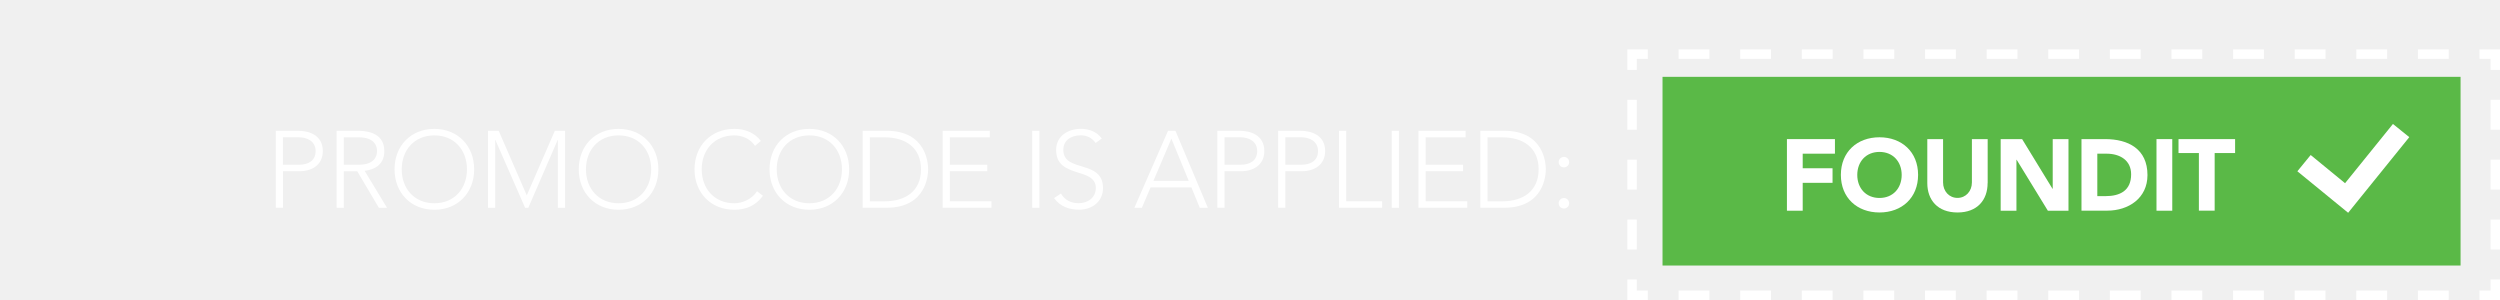
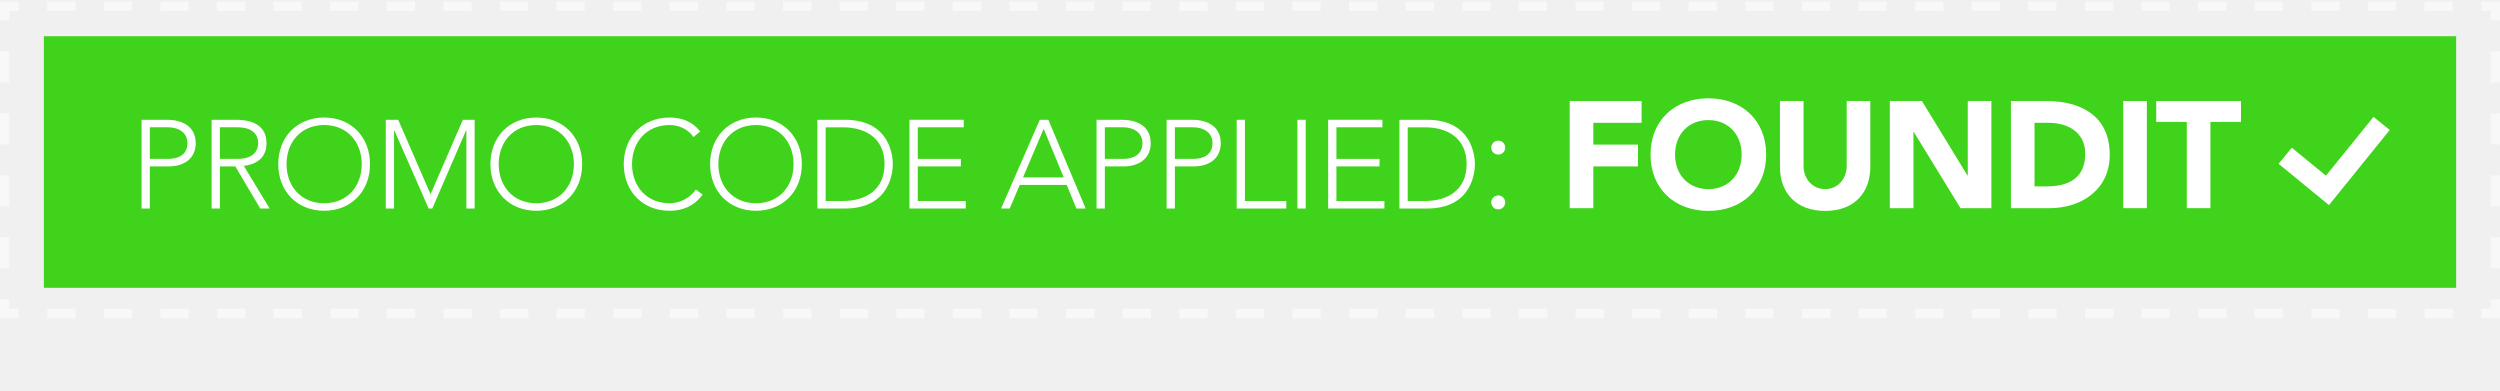
- <svg xmlns="http://www.w3.org/2000/svg" version="1.1" id="Layer_2" x="0px" y="0px" width="396.28px" height="47.55px" viewBox="0 0 396.28 47.55" enable-background="new 0 0 396.28 47.55" xml:space="preserve">
-   <g>
+ <svg xmlns="http://www.w3.org/2000/svg" version="1.1" x="0px" y="0px" width="398.999px" height="62.285px" viewBox="0 0 398.999 62.285" enable-background="new 0 0 398.999 62.285" xml:space="preserve">
+   <g id="Layer_3" display="none">
+     <rect x="-22.333" y="0.898" display="inline" fill="#D395FB" width="510.667" height="73.768" />
+   </g>
+   <g id="Layer_1" display="none">
+     <rect x="7" y="5.779" display="inline" fill="#55179E" width="385" height="40.155" />
+     <g display="inline">
+       <path fill="#FFFFFF" d="M250.524,16.123h11.474v3.479h-7.705v3.478h7.125v3.479h-7.125v6.667h-3.769V16.123z" />
+       <path fill="#FFFFFF" d="M272.652,15.688c5.338,0,9.227,3.502,9.227,8.985s-3.889,8.985-9.227,8.985    c-5.339,0-9.228-3.502-9.228-8.985S267.313,15.688,272.652,15.688z M272.652,30.181c3.212,0,5.313-2.319,5.313-5.507    s-2.102-5.507-5.313-5.507c-3.213,0-5.314,2.319-5.314,5.507S269.439,30.181,272.652,30.181z" />
+       <path fill="#FFFFFF" d="M298.499,26.63c0,4.034-2.464,7.029-7.198,7.029c-4.758,0-7.222-2.995-7.222-7.029V16.123h3.768v10.362    c0,2.102,1.45,3.696,3.454,3.696c1.981,0,3.431-1.594,3.431-3.696V16.123h3.768V26.63z" />
+       <path fill="#FFFFFF" d="M301.617,16.123h5.121l7.271,11.884h0.048V16.123h3.769v17.102h-4.928l-7.464-12.174h-0.049v12.174h-3.768    V16.123z" />
+       <path fill="#FFFFFF" d="M320.942,16.123h5.652c5.507,0,10.12,2.343,10.12,8.599c0,5.531-4.517,8.502-9.613,8.502h-6.159V16.123z     M324.71,29.746h1.957c3.502,0,6.135-1.329,6.135-5.218c0-3.357-2.681-4.927-5.869-4.927h-2.223V29.746z" />
+       <path fill="#FFFFFF" d="M338.867,16.123h3.769v17.102h-3.769V16.123z" />
+       <path fill="#FFFFFF" d="M349.012,19.456h-4.879v-3.333h13.526v3.333h-4.879v13.768h-3.769V19.456z" />
+     </g>
+     <g display="inline">
+       <g>
+         <polyline fill="none" stroke="#FFFFFF" stroke-width="1.5" stroke-miterlimit="10" points="398.249,47.783 398.249,50.033      395.999,50.033    " />
+         <line fill="none" stroke="#FFFFFF" stroke-width="1.5" stroke-miterlimit="10" stroke-dasharray="4.517,4.517" x1="391.481" y1="50.033" x2="5.259" y2="50.033" />
+         <polyline fill="none" stroke="#FFFFFF" stroke-width="1.5" stroke-miterlimit="10" points="3,50.033 0.75,50.033 0.75,47.783         " />
+         <line fill="none" stroke="#FFFFFF" stroke-width="1.5" stroke-miterlimit="10" stroke-dasharray="4.948,4.948" x1="0.75" y1="42.835" x2="0.75" y2="5.724" />
+         <polyline fill="none" stroke="#FFFFFF" stroke-width="1.5" stroke-miterlimit="10" points="0.75,3.25 0.75,1 3,1    " />
+         <line fill="none" stroke="#FFFFFF" stroke-width="1.5" stroke-miterlimit="10" stroke-dasharray="4.517,4.517" x1="7.517" y1="1" x2="393.74" y2="1" />
+         <polyline fill="none" stroke="#FFFFFF" stroke-width="1.5" stroke-miterlimit="10" points="395.999,1 398.249,1 398.249,3.25         " />
+         <line fill="none" stroke="#FFFFFF" stroke-width="1.5" stroke-miterlimit="10" stroke-dasharray="4.948,4.948" x1="398.249" y1="8.198" x2="398.249" y2="45.309" />
+       </g>
+     </g>
+     <g id="XMLID_2570_" display="inline">
+       <path fill="#FFFFFF" d="M372.804,38.365c-2.633,0-4.738-0.612-6.258-1.822c-1.789-1.424-2.697-3.613-2.697-6.506    c0-2.843,1.053-6.295,2.814-9.233c0.854-1.422,1.822-2.622,2.801-3.466c1.137-0.982,2.26-1.479,3.34-1.479    c2.043,0,4.289,1.803,6.164,4.946c0.826,1.385,1.52,2.946,2.006,4.512c0.514,1.652,0.783,3.284,0.783,4.721    c0,2.894-0.906,5.083-2.695,6.506C377.542,37.753,375.437,38.365,372.804,38.365z M372.804,17.327    c-1.447,0-3.316,1.622-4.881,4.231c-1.607,2.681-2.605,5.929-2.605,8.479c0,2.424,0.723,4.227,2.145,5.358    c1.252,0.996,3.049,1.502,5.342,1.502c2.291,0,4.09-0.506,5.344-1.502c1.422-1.131,2.141-2.934,2.141-5.358    c0-2.56-0.988-5.81-2.58-8.479c-0.77-1.292-1.635-2.365-2.498-3.107C374.356,17.715,373.524,17.327,372.804,17.327z" />
+       <path fill="#FFFFFF" d="M379.173,29.24c-0.604,0-0.875-0.225-1.252-0.534c-0.424-0.348-0.947-0.78-1.941-0.78    c-0.99,0-1.518,0.433-1.941,0.78c-0.377,0.309-0.648,0.534-1.252,0.534c-0.605,0-0.877-0.225-1.254-0.534    c-0.424-0.348-0.949-0.78-1.941-0.78s-1.52,0.433-1.941,0.78c-0.375,0.309-0.646,0.534-1.252,0.534s-0.877-0.225-1.254-0.534    c-0.189-0.155-0.4-0.331-0.666-0.474l0.699-1.291c0.389,0.21,0.686,0.452,0.9,0.629c0.098,0.08,0.205,0.17,0.252,0.196    c0.01,0.002,0.031,0.003,0.068,0.003c0.035,0,0.059-0.001,0.07-0.003c0.045-0.026,0.152-0.116,0.25-0.196    c0.506-0.417,1.354-1.113,2.873-1.113s2.367,0.696,2.873,1.113c0.098,0.08,0.207,0.17,0.252,0.196    c0.01,0.002,0.033,0.003,0.07,0.003s0.061-0.001,0.068-0.003c0.045-0.026,0.154-0.116,0.252-0.196    c0.508-0.417,1.355-1.113,2.873-1.113s2.367,0.696,2.873,1.113c0.1,0.08,0.207,0.17,0.252,0.196    c0.01,0.002,0.031,0.003,0.068,0.003c0.039,0,0.061-0.001,0.07-0.003c0.045-0.026,0.154-0.116,0.252-0.196    c0.227-0.185,0.531-0.437,0.943-0.654l0.684,1.301c-0.277,0.146-0.5,0.327-0.693,0.489    C380.052,29.016,379.778,29.24,379.173,29.24z" />
+       <path fill="#FFFFFF" d="M379.173,31.791c-1.518,0-2.365-0.698-2.871-1.113c-0.098-0.08-0.207-0.171-0.252-0.197    c-0.01-0.001-0.033-0.003-0.07-0.003s-0.059,0.001-0.07,0.003c-0.045,0.026-0.152,0.117-0.25,0.195    c-0.506,0.417-1.355,1.114-2.873,1.114c-1.52,0-2.367-0.698-2.873-1.114c-0.098-0.079-0.207-0.169-0.252-0.195    c-0.012-0.001-0.031-0.003-0.07-0.003c-0.037,0-0.059,0.001-0.068,0.003c-0.047,0.026-0.154,0.117-0.252,0.195    c-0.506,0.417-1.355,1.114-2.873,1.114c-0.818,0-1.539-0.202-2.203-0.617l0.779-1.245c0.428,0.268,0.881,0.393,1.424,0.393    c0.99,0,1.518-0.433,1.939-0.78c0.377-0.31,0.65-0.534,1.254-0.534c0.605,0,0.877,0.224,1.254,0.534    c0.424,0.348,0.947,0.78,1.941,0.78c0.992,0,1.518-0.433,1.939-0.78c0.379-0.31,0.65-0.534,1.254-0.534    c0.605,0,0.879,0.224,1.252,0.534c0.424,0.348,0.951,0.78,1.941,0.78c0.551,0,1.012-0.13,1.445-0.407l0.791,1.239    C380.735,31.582,380.005,31.791,379.173,31.791z" />
+       <rect x="366.419" y="22.075" fill="#FFFFFF" width="12.787" height="1.468" />
+       <rect x="367.878" y="19.533" fill="#FFFFFF" width="9.877" height="1.468" />
+       <rect x="372.073" y="11.435" fill="#FFFFFF" width="1.471" height="3.7" />
+       <rect x="364.72" y="15" transform="matrix(0.7194 0.6946 -0.6946 0.7194 113.8329 -250.2891)" fill="#FFFFFF" width="3.91" height="1.471" />
+       <polygon fill="#FFFFFF" points="378.06,17.622 377.042,16.565 379.851,13.849 380.874,14.906   " />
+     </g>
+     <g display="inline">
+       <g>
+         <path fill="#FF0069" d="M258.288,40.362c-5.881,11.74-17.709,19.965-30.704,21.633c-13.886,1.78-27.943-4.79-36.551-15.606     c-1.254-1.576-2.382-3.243-3.404-4.979c-0.083-0.141-0.698-1.379-0.113-1.311c0.63,0.075,1.159,0.993,1.44,1.467     c3.294,5.587,8.469,10.2,14.295,13.314c6.07,3.244,12.973,4.874,19.854,4.584c13.077-0.557,25.631-8.364,32.152-19.671     c0.358-0.619,0.695-1.258,1.019-1.9C256.604,37.242,258.659,39.62,258.288,40.362L258.288,40.362z" />
+         <path fill="#FF0069" d="M256.241,48.935c0.554-3.784,1.105-7.567,1.658-11.351c0.425-0.064,0.851-0.13,1.28-0.197     c-2.79,1.73-5.578,3.456-8.366,5.184c-0.113,0.072-1.347,0.754-1.277,0.199c0.075-0.616,0.974-1.183,1.434-1.468     c2.79-1.726,5.577-3.455,8.365-5.183c0.106-0.066,1.358-0.752,1.277-0.196c-0.552,3.784-1.104,7.568-1.657,11.353     c-0.09,0.616-0.962,1.174-1.435,1.464C257.414,48.804,256.16,49.493,256.241,48.935L256.241,48.935z" />
+       </g>
+     </g>
+     <g display="inline">
+       <path fill="#FFFFFF" d="M23.673,16.89h1.574l6.898,16.389h-1.713l-1.782-4.352h-8.68l-1.852,4.352H16.52L23.673,16.89z     M24.39,18.557l-3.819,8.981h7.523L24.39,18.557z" />
+       <path fill="#FFFFFF" d="M34.163,16.89h4.722c2.315,0,5.278,0.903,5.278,4.329c0,2.963-2.361,4.283-4.931,4.283h-3.542v7.777    h-1.528V16.89z M35.691,24.112h3.472c1.736,0,3.472-0.741,3.472-2.894c0-2.106-1.806-2.939-3.564-2.939h-3.38V24.112z" />
+       <path fill="#FFFFFF" d="M47.106,16.89h4.722c2.315,0,5.278,0.903,5.278,4.329c0,2.963-2.361,4.283-4.931,4.283h-3.542v7.777    h-1.528V16.89z M48.634,24.112h3.472c1.736,0,3.472-0.741,3.472-2.894c0-2.106-1.806-2.939-3.564-2.939h-3.38V24.112z" />
+       <path fill="#FFFFFF" d="M60.05,16.89h1.528v15h7.639v1.389H60.05V16.89z" />
+       <path fill="#FFFFFF" d="M72.345,26.219l-6.018-9.329h1.829l4.954,7.778l5.069-7.778h1.713l-6.019,9.329v7.06h-1.528V26.219z" />
+       <path fill="#FFFFFF" d="M87.327,16.89h4.722c2.315,0,5.278,0.903,5.278,4.329c0,2.963-2.361,4.283-4.931,4.283h-3.542v7.777    h-1.528V16.89z M88.854,24.112h3.472c1.736,0,3.472-0.741,3.472-2.894c0-2.106-1.806-2.939-3.564-2.939h-3.38V24.112z" />
+       <path fill="#FFFFFF" d="M100.27,16.89h4.306c1.296,0,5.833,0,5.833,4.306c0,3.125-2.384,3.981-4.189,4.213l4.769,7.87h-1.736    l-4.606-7.777h-2.847v7.777h-1.528V16.89z M101.798,24.112h3.241c3.218,0,3.843-1.782,3.843-2.917s-0.625-2.917-3.843-2.917    h-3.241V24.112z" />
+       <path fill="#FFFFFF" d="M121.061,16.474c5,0,8.472,3.611,8.472,8.611s-3.472,8.611-8.472,8.611c-5,0-8.472-3.611-8.472-8.611    S116.061,16.474,121.061,16.474z M121.061,32.307c4.283,0,6.944-3.148,6.944-7.222c0-4.074-2.662-7.222-6.944-7.222    c-4.282,0-6.944,3.148-6.944,7.222C114.117,29.159,116.778,32.307,121.061,32.307z" />
+       <path fill="#FFFFFF" d="M132.456,16.89h2.292l5.972,13.75l5.972-13.75h2.176v16.389h-1.528V18.834h-0.046l-6.25,14.444h-0.671    l-6.342-14.444h-0.046v14.444h-1.527V16.89z" />
+       <path fill="#FFFFFF" d="M160.262,16.474c5,0,8.472,3.611,8.472,8.611s-3.472,8.611-8.472,8.611c-5,0-8.472-3.611-8.472-8.611    S155.262,16.474,160.262,16.474z M160.262,32.307c4.283,0,6.944-3.148,6.944-7.222c0-4.074-2.662-7.222-6.944-7.222    c-4.282,0-6.944,3.148-6.944,7.222C153.318,29.159,155.979,32.307,160.262,32.307z" />
+       <path fill="#FFFFFF" d="M190.986,30.709c-1.551,2.129-3.68,2.986-6.088,2.986c-5,0-8.472-3.611-8.472-8.611    s3.472-8.611,8.472-8.611c2.222,0,4.213,0.741,5.648,2.569l-1.25,1.042c-1.019-1.527-2.755-2.222-4.398-2.222    c-4.282,0-6.944,3.148-6.944,7.222c0,4.074,2.662,7.222,6.944,7.222c1.644,0,3.681-0.787,4.838-2.546L190.986,30.709z" />
+       <path fill="#FFFFFF" d="M200.852,16.474c5,0,8.473,3.611,8.473,8.611s-3.473,8.611-8.473,8.611c-4.999,0-8.471-3.611-8.471-8.611    S195.853,16.474,200.852,16.474z M200.852,32.307c4.283,0,6.944-3.148,6.944-7.222c0-4.074-2.661-7.222-6.944-7.222    c-4.282,0-6.943,3.148-6.943,7.222C193.908,29.159,196.57,32.307,200.852,32.307z" />
+       <path fill="#FFFFFF" d="M212.2,16.89h5.069c8.519,0,8.865,6.991,8.865,8.194s-0.347,8.194-8.865,8.194H212.2V16.89z     M213.729,31.89h3.147c4.352,0,7.731-2.106,7.731-6.806c0-4.699-3.38-6.805-7.731-6.805h-3.147V31.89z" />
+       <path fill="#FFFFFF" d="M229.219,16.89h10.023v1.389h-8.495v5.833h7.963v1.389h-7.963v6.389h8.865v1.389h-10.394V16.89z" />
+       <path fill="#FFFFFF" d="M243.366,22.446c0.625,0,1.111,0.486,1.111,1.111s-0.486,1.111-1.111,1.111s-1.111-0.486-1.111-1.111    S242.741,22.446,243.366,22.446z M243.366,31.195c0.625,0,1.111,0.486,1.111,1.111s-0.486,1.111-1.111,1.111    s-1.111-0.486-1.111-1.111S242.741,31.195,243.366,31.195z" />
+     </g>
+   </g>
+   <g id="Layer_4">
+     <rect x="7" y="5.779" fill="#40D31C" width="385" height="40.155" />
    <g>
-       <path fill="#FFFFFF" d="M43.72,20.73h3.52c1.72,0,3.93,0.67,3.93,3.22c0,2.21-1.76,3.19-3.67,3.19h-2.64v5.79h-1.14V20.73z     M44.85,26.11h2.59c1.29,0,2.59-0.55,2.59-2.16c0-1.57-1.35-2.19-2.66-2.19h-2.52V26.11z" />
-       <path fill="#FFFFFF" d="M53.36,20.73h3.21c0.97,0,4.35,0,4.35,3.21c0,2.33-1.78,2.97-3.12,3.14l3.55,5.86h-1.29l-3.43-5.79H54.5    v5.79h-1.14V20.73z M54.5,26.11h2.41c2.4,0,2.86-1.33,2.86-2.17c0-0.84-0.47-2.17-2.86-2.17H54.5V26.11z" />
-       <path fill="#FFFFFF" d="M68.85,20.43c3.72,0,6.31,2.69,6.31,6.41c0,3.72-2.59,6.41-6.31,6.41c-3.72,0-6.31-2.69-6.31-6.41    C62.54,23.11,65.12,20.43,68.85,20.43z M68.85,32.22c3.19,0,5.17-2.34,5.17-5.38c0-3.04-1.98-5.38-5.17-5.38s-5.17,2.34-5.17,5.38    C63.67,29.87,65.66,32.22,68.85,32.22z" />
-       <path fill="#FFFFFF" d="M77.34,20.73h1.71l4.45,10.24l4.45-10.24h1.62v12.21h-1.14V22.18h-0.03l-4.66,10.76h-0.5l-4.72-10.76    h-0.03v10.76h-1.14V20.73z" />
-       <path fill="#FFFFFF" d="M98.05,20.43c3.72,0,6.31,2.69,6.31,6.41c0,3.72-2.59,6.41-6.31,6.41c-3.72,0-6.31-2.69-6.31-6.41    C91.74,23.11,94.33,20.43,98.05,20.43z M98.05,32.22c3.19,0,5.17-2.34,5.17-5.38c0-3.04-1.98-5.38-5.17-5.38    c-3.19,0-5.17,2.34-5.17,5.38C92.88,29.87,94.86,32.22,98.05,32.22z" />
-       <path fill="#FFFFFF" d="M120.94,31.03c-1.16,1.59-2.74,2.22-4.54,2.22c-3.72,0-6.31-2.69-6.31-6.41c0-3.72,2.59-6.41,6.31-6.41    c1.66,0,3.14,0.55,4.21,1.91l-0.93,0.78c-0.76-1.14-2.05-1.66-3.28-1.66c-3.19,0-5.17,2.34-5.17,5.38c0,3.03,1.98,5.38,5.17,5.38    c1.22,0,2.74-0.59,3.6-1.9L120.94,31.03z" />
-       <path fill="#FFFFFF" d="M128.29,20.43c3.72,0,6.31,2.69,6.31,6.41c0,3.72-2.59,6.41-6.31,6.41c-3.72,0-6.31-2.69-6.31-6.41    C121.98,23.11,124.57,20.43,128.29,20.43z M128.29,32.22c3.19,0,5.17-2.34,5.17-5.38c0-3.04-1.98-5.38-5.17-5.38    s-5.17,2.34-5.17,5.38C123.12,29.87,125.1,32.22,128.29,32.22z" />
-       <path fill="#FFFFFF" d="M136.74,20.73h3.78c6.35,0,6.6,5.21,6.6,6.1s-0.26,6.1-6.6,6.1h-3.78V20.73z M137.88,31.91h2.35    c3.24,0,5.76-1.57,5.76-5.07c0-3.5-2.52-5.07-5.76-5.07h-2.35V31.91z" />
-       <path fill="#FFFFFF" d="M149.42,20.73h7.47v1.04h-6.33v4.34h5.93v1.03h-5.93v4.76h6.6v1.03h-7.74V20.73z" />
-       <path fill="#FFFFFF" d="M163.62,20.73h1.14v12.21h-1.14V20.73z" />
-       <path fill="#FFFFFF" d="M168.17,30.68c0.6,1.02,1.59,1.53,2.79,1.53c1.53,0,2.74-0.93,2.74-2.4c0-3.41-6.29-1.41-6.29-6.05    c0-2.17,1.86-3.34,3.91-3.34c1.33,0,2.5,0.45,3.33,1.53l-0.98,0.71c-0.57-0.79-1.33-1.21-2.38-1.21c-1.47,0-2.74,0.76-2.74,2.31    c0,3.67,6.29,1.47,6.29,6.05c0,2.21-1.81,3.43-3.79,3.43c-1.6,0-3.02-0.52-3.97-1.84L168.17,30.68z" />
-       <path fill="#FFFFFF" d="M185.15,20.73h1.17l5.14,12.21h-1.28l-1.33-3.24h-6.47l-1.38,3.24h-1.19L185.15,20.73z M185.68,21.98    l-2.85,6.69h5.6L185.68,21.98z" />
-       <path fill="#FFFFFF" d="M192.96,20.73h3.52c1.72,0,3.93,0.67,3.93,3.22c0,2.21-1.76,3.19-3.67,3.19h-2.64v5.79h-1.14V20.73z     M194.1,26.11h2.59c1.29,0,2.59-0.55,2.59-2.16c0-1.57-1.35-2.19-2.66-2.19h-2.52V26.11z" />
-       <path fill="#FFFFFF" d="M202.6,20.73h3.52c1.72,0,3.93,0.67,3.93,3.22c0,2.21-1.76,3.19-3.67,3.19h-2.64v5.79h-1.14V20.73z     M203.74,26.11h2.59c1.29,0,2.59-0.55,2.59-2.16c0-1.57-1.35-2.19-2.66-2.19h-2.52V26.11z" />
-       <path fill="#FFFFFF" d="M212.25,20.73h1.14v11.17h5.69v1.03h-6.83V20.73z" />
-       <path fill="#FFFFFF" d="M220.61,20.73h1.14v12.21h-1.14V20.73z" />
-       <path fill="#FFFFFF" d="M224.84,20.73h7.47v1.04h-6.33v4.34h5.93v1.03h-5.93v4.76h6.6v1.03h-7.74V20.73z" />
-       <path fill="#FFFFFF" d="M234.65,20.73h3.78c6.34,0,6.6,5.21,6.6,6.1s-0.26,6.1-6.6,6.1h-3.78V20.73z M235.79,31.91h2.34    c3.24,0,5.76-1.57,5.76-5.07c0-3.5-2.52-5.07-5.76-5.07h-2.34V31.91z" />
-       <path fill="#FFFFFF" d="M247.9,24.87c0.46,0,0.83,0.36,0.83,0.83c0,0.47-0.36,0.83-0.83,0.83c-0.47,0-0.83-0.36-0.83-0.83    C247.07,25.24,247.44,24.87,247.9,24.87z M247.9,31.39c0.46,0,0.83,0.36,0.83,0.83c0,0.47-0.36,0.83-0.83,0.83    c-0.47,0-0.83-0.36-0.83-0.83C247.07,31.75,247.44,31.39,247.9,31.39z" />
+       <path fill="#FFFFFF" d="M250.524,16.123h11.474v3.479h-7.705v3.478h7.125v3.479h-7.125v6.667h-3.769V16.123z" />
+       <path fill="#FFFFFF" d="M272.652,15.688c5.338,0,9.227,3.502,9.227,8.985s-3.889,8.985-9.227,8.985    c-5.339,0-9.228-3.502-9.228-8.985S267.313,15.688,272.652,15.688z M272.652,30.181c3.212,0,5.313-2.319,5.313-5.507    s-2.102-5.507-5.313-5.507c-3.213,0-5.314,2.319-5.314,5.507S269.439,30.181,272.652,30.181z" />
+       <path fill="#FFFFFF" d="M298.499,26.63c0,4.034-2.464,7.029-7.198,7.029c-4.758,0-7.222-2.995-7.222-7.029V16.123h3.768v10.362    c0,2.102,1.45,3.696,3.454,3.696c1.981,0,3.431-1.594,3.431-3.696V16.123h3.768V26.63z" />
+       <path fill="#FFFFFF" d="M301.617,16.123h5.121l7.271,11.884h0.048V16.123h3.769v17.102h-4.928l-7.464-12.174h-0.049v12.174h-3.768    V16.123z" />
+       <path fill="#FFFFFF" d="M320.942,16.123h5.652c5.507,0,10.12,2.343,10.12,8.599c0,5.531-4.517,8.502-9.613,8.502h-6.159V16.123z     M324.71,29.746h1.957c3.502,0,6.135-1.329,6.135-5.218c0-3.357-2.681-4.927-5.869-4.927h-2.223V29.746z" />
+       <path fill="#FFFFFF" d="M338.867,16.123h3.769v17.102h-3.769V16.123z" />
+       <path fill="#FFFFFF" d="M349.012,19.456h-4.879v-3.333h13.526v3.333h-4.879v13.768h-3.769V19.456z" />
    </g>
-     <rect x="263.53" y="12.18" fill="#5AB947" width="126.5" height="29.91" />
-     <g>
-       <path fill="#FFFFFF" d="M283.25,22.05h7.61v2.31h-5.11v2.31h4.73v2.31h-4.73v4.42h-2.5V22.05z" />
-       <path fill="#FFFFFF" d="M297.92,21.76c3.54,0,6.12,2.32,6.12,5.96s-2.58,5.96-6.12,5.96s-6.12-2.32-6.12-5.96    S294.38,21.76,297.92,21.76z M297.92,31.38c2.13,0,3.52-1.54,3.52-3.65c0-2.11-1.39-3.65-3.52-3.65s-3.52,1.54-3.52,3.65    C294.4,29.84,295.79,31.38,297.92,31.38z" />
-       <path fill="#FFFFFF" d="M315.06,29.02c0,2.68-1.63,4.66-4.77,4.66c-3.16,0-4.79-1.99-4.79-4.66v-6.97h2.5v6.87    c0,1.39,0.96,2.45,2.29,2.45c1.31,0,2.28-1.06,2.28-2.45v-6.87h2.5V29.02z" />
-       <path fill="#FFFFFF" d="M317.13,22.05h3.4l4.82,7.88h0.03v-7.88h2.5V33.4h-3.27l-4.95-8.08h-0.03v8.08h-2.5V22.05z" />
-       <path fill="#FFFFFF" d="M329.94,22.05h3.75c3.65,0,6.71,1.55,6.71,5.7c0,3.67-3,5.64-6.38,5.64h-4.08V22.05z M332.44,31.09h1.3    c2.32,0,4.07-0.88,4.07-3.46c0-2.23-1.78-3.27-3.89-3.27h-1.47V31.09z" />
-       <path fill="#FFFFFF" d="M341.83,22.05h2.5V33.4h-2.5V22.05z" />
-       <path fill="#FFFFFF" d="M348.56,24.26h-3.24v-2.21h8.97v2.21h-3.24v9.13h-2.5V24.26z" />
+     <g opacity="0.5">
+       <g>
+         <polyline fill="none" stroke="#FFFFFF" stroke-width="1.5" stroke-miterlimit="10" points="398.249,47.783 398.249,50.033      395.999,50.033    " />
+         <line fill="none" stroke="#FFFFFF" stroke-width="1.5" stroke-miterlimit="10" stroke-dasharray="4.517,4.517" x1="391.481" y1="50.033" x2="5.259" y2="50.033" />
+         <polyline fill="none" stroke="#FFFFFF" stroke-width="1.5" stroke-miterlimit="10" points="3,50.033 0.75,50.033 0.75,47.783         " />
+         <line fill="none" stroke="#FFFFFF" stroke-width="1.5" stroke-miterlimit="10" stroke-dasharray="4.948,4.948" x1="0.75" y1="42.835" x2="0.75" y2="5.724" />
+         <polyline fill="none" stroke="#FFFFFF" stroke-width="1.5" stroke-miterlimit="10" points="0.75,3.25 0.75,1 3,1    " />
+         <line fill="none" stroke="#FFFFFF" stroke-width="1.5" stroke-miterlimit="10" stroke-dasharray="4.517,4.517" x1="7.517" y1="1" x2="393.74" y2="1" />
+         <polyline fill="none" stroke="#FFFFFF" stroke-width="1.5" stroke-miterlimit="10" points="395.999,1 398.249,1 398.249,3.25         " />
+         <line fill="none" stroke="#FFFFFF" stroke-width="1.5" stroke-miterlimit="10" stroke-dasharray="4.948,4.948" x1="398.249" y1="8.198" x2="398.249" y2="45.309" />
+       </g>
    </g>
    <g>
-       <g>
-         <polyline fill="none" stroke="#FFFFFF" stroke-width="1.5" stroke-miterlimit="10" points="395.53,44.3 395.53,46.8 393.03,46.8         " />
-         <line fill="none" stroke="#FFFFFF" stroke-width="1.5" stroke-miterlimit="10" stroke-dasharray="4.883,4.883" x1="388.15" y1="46.8" x2="263.64" y2="46.8" />
-         <polyline fill="none" stroke="#FFFFFF" stroke-width="1.5" stroke-miterlimit="10" points="261.2,46.8 258.7,46.8 258.7,44.3         " />
-         <line fill="none" stroke="#FFFFFF" stroke-width="1.5" stroke-miterlimit="10" stroke-dasharray="4.746,4.746" x1="258.7" y1="39.55" x2="258.7" y2="13.45" />
-         <polyline fill="none" stroke="#FFFFFF" stroke-width="1.5" stroke-miterlimit="10" points="258.7,11.08 258.7,8.58 261.2,8.58         " />
-         <line fill="none" stroke="#FFFFFF" stroke-width="1.5" stroke-miterlimit="10" stroke-dasharray="4.883,4.883" x1="266.08" y1="8.58" x2="390.59" y2="8.58" />
-         <polyline fill="none" stroke="#FFFFFF" stroke-width="1.5" stroke-miterlimit="10" points="393.03,8.58 395.53,8.58      395.53,11.08    " />
-         <line fill="none" stroke="#FFFFFF" stroke-width="1.5" stroke-miterlimit="10" stroke-dasharray="4.746,4.746" x1="395.53" y1="15.82" x2="395.53" y2="41.93" />
-       </g>
+       <path fill="#FFFFFF" d="M22.592,19.116h4.081c2,0,4.561,0.78,4.561,3.741c0,2.561-2.04,3.701-4.261,3.701h-3.061v6.722h-1.32    V19.116z M23.913,25.357h3c1.5,0,3.001-0.64,3.001-2.5c0-1.82-1.561-2.541-3.081-2.541h-2.92V25.357z" />
+       <path fill="#FFFFFF" d="M33.772,19.116h3.721c1.12,0,5.041,0,5.041,3.721c0,2.701-2.061,3.441-3.621,3.641l4.121,6.801h-1.5    l-3.981-6.722h-2.46v6.722h-1.32V19.116z M35.092,25.357h2.801c2.78,0,3.32-1.54,3.32-2.521c0-0.98-0.54-2.521-3.32-2.521h-2.801    V25.357z" />
+       <path fill="#FFFFFF" d="M51.733,18.756c4.321,0,7.322,3.121,7.322,7.441s-3.001,7.441-7.322,7.441s-7.322-3.121-7.322-7.441    S47.413,18.756,51.733,18.756z M51.733,32.438c3.701,0,6.001-2.72,6.001-6.241c0-3.521-2.301-6.241-6.001-6.241    s-6.001,2.721-6.001,6.241C45.732,29.718,48.033,32.438,51.733,32.438z" />
+       <path fill="#FFFFFF" d="M61.572,19.116h1.98l5.161,11.883l5.161-11.883h1.88v14.163h-1.32V20.796h-0.04l-5.401,12.482h-0.58    l-5.481-12.482h-0.04v12.482h-1.32V19.116z" />
+       <path fill="#FFFFFF" d="M85.593,18.756c4.321,0,7.322,3.121,7.322,7.441s-3.001,7.441-7.322,7.441s-7.322-3.121-7.322-7.441    S81.272,18.756,85.593,18.756z M85.593,32.438c3.701,0,6.001-2.72,6.001-6.241c0-3.521-2.301-6.241-6.001-6.241    s-6.001,2.721-6.001,6.241C79.592,29.718,81.893,32.438,85.593,32.438z" />
+       <path fill="#FFFFFF" d="M112.134,31.058c-1.34,1.841-3.181,2.581-5.261,2.581c-4.321,0-7.322-3.121-7.322-7.441    s3.001-7.441,7.322-7.441c1.92,0,3.641,0.64,4.881,2.22l-1.08,0.9c-0.88-1.32-2.38-1.92-3.801-1.92    c-3.701,0-6.001,2.721-6.001,6.241c0,3.521,2.301,6.241,6.001,6.241c1.42,0,3.181-0.68,4.181-2.2L112.134,31.058z" />
+       <path fill="#FFFFFF" d="M120.653,18.756c4.321,0,7.322,3.121,7.322,7.441s-3.001,7.441-7.322,7.441s-7.322-3.121-7.322-7.441    S116.332,18.756,120.653,18.756z M120.653,32.438c3.701,0,6.001-2.72,6.001-6.241c0-3.521-2.301-6.241-6.001-6.241    s-6.001,2.721-6.001,6.241C114.651,29.718,116.952,32.438,120.653,32.438z" />
+       <path fill="#FFFFFF" d="M130.451,19.116h4.381c7.362,0,7.662,6.042,7.662,7.082s-0.3,7.082-7.662,7.082h-4.381V19.116z     M131.771,32.079h2.721c3.761,0,6.681-1.82,6.681-5.881s-2.92-5.881-6.681-5.881h-2.721V32.079z" />
+       <path fill="#FFFFFF" d="M145.151,19.116h8.662v1.2h-7.341v5.041h6.881v1.2h-6.881v5.521h7.662v1.2h-8.982V19.116z" />
+       <path fill="#FFFFFF" d="M165.952,19.116h1.36l5.961,14.163h-1.48l-1.541-3.761h-7.501l-1.6,3.761h-1.38L165.952,19.116z     M166.572,20.556l-3.301,7.762h6.501L166.572,20.556z" />
+       <path fill="#FFFFFF" d="M175.011,19.116h4.081c2,0,4.561,0.78,4.561,3.741c0,2.561-2.04,3.701-4.261,3.701h-3.061v6.722h-1.32    V19.116z M176.331,25.357h3c1.5,0,3.001-0.64,3.001-2.5c0-1.82-1.561-2.541-3.081-2.541h-2.92V25.357z" />
+       <path fill="#FFFFFF" d="M186.191,19.116h4.081c2,0,4.561,0.78,4.561,3.741c0,2.561-2.04,3.701-4.261,3.701h-3.061v6.722h-1.32    V19.116z M187.511,25.357h3c1.5,0,3.001-0.64,3.001-2.5c0-1.82-1.561-2.541-3.081-2.541h-2.92V25.357z" />
+       <path fill="#FFFFFF" d="M197.371,19.116h1.32v12.963h6.601v1.2h-7.921V19.116z" />
+       <path fill="#FFFFFF" d="M207.07,19.116h1.32v14.163h-1.32V19.116z" />
+       <path fill="#FFFFFF" d="M211.97,19.116h8.662v1.2h-7.342v5.041h6.882v1.2h-6.882v5.521h7.662v1.2h-8.982V19.116z" />
+       <path fill="#FFFFFF" d="M223.35,19.116h4.381c7.362,0,7.662,6.042,7.662,7.082s-0.3,7.082-7.662,7.082h-4.381V19.116z     M224.67,32.079h2.721c3.761,0,6.682-1.82,6.682-5.881s-2.921-5.881-6.682-5.881h-2.721V32.079z" />
+       <path fill="#FFFFFF" d="M239.119,22.446c0.625,0,1.11,0.486,1.11,1.111s-0.485,1.111-1.11,1.111s-1.111-0.486-1.111-1.111    S238.494,22.446,239.119,22.446z M239.119,31.195c0.625,0,1.11,0.486,1.11,1.111s-0.485,1.111-1.11,1.111    s-1.111-0.486-1.111-1.111S238.494,31.195,239.119,31.195z" />
    </g>
-     <polygon fill="#FFFFFF" points="379.31,19.65 371.72,29.04 366.27,24.57 364.16,27.15 369.63,31.62 372.21,33.73 374.3,31.14    381.9,21.74  " />
+     <g>
+       <polygon fill="#FFFFFF" points="378.812,18.653 371.224,28.038 365.77,23.574 363.663,26.147 369.133,30.625 371.706,32.731     373.798,30.144 381.397,20.744   " />
+     </g>
+     <g>
+ 	</g>
+     <g>
+ 	</g>
+     <g>
+ 	</g>
+     <g>
+ 	</g>
+     <g>
+ 	</g>
+     <g>
+ 	</g>
  </g>
</svg>
